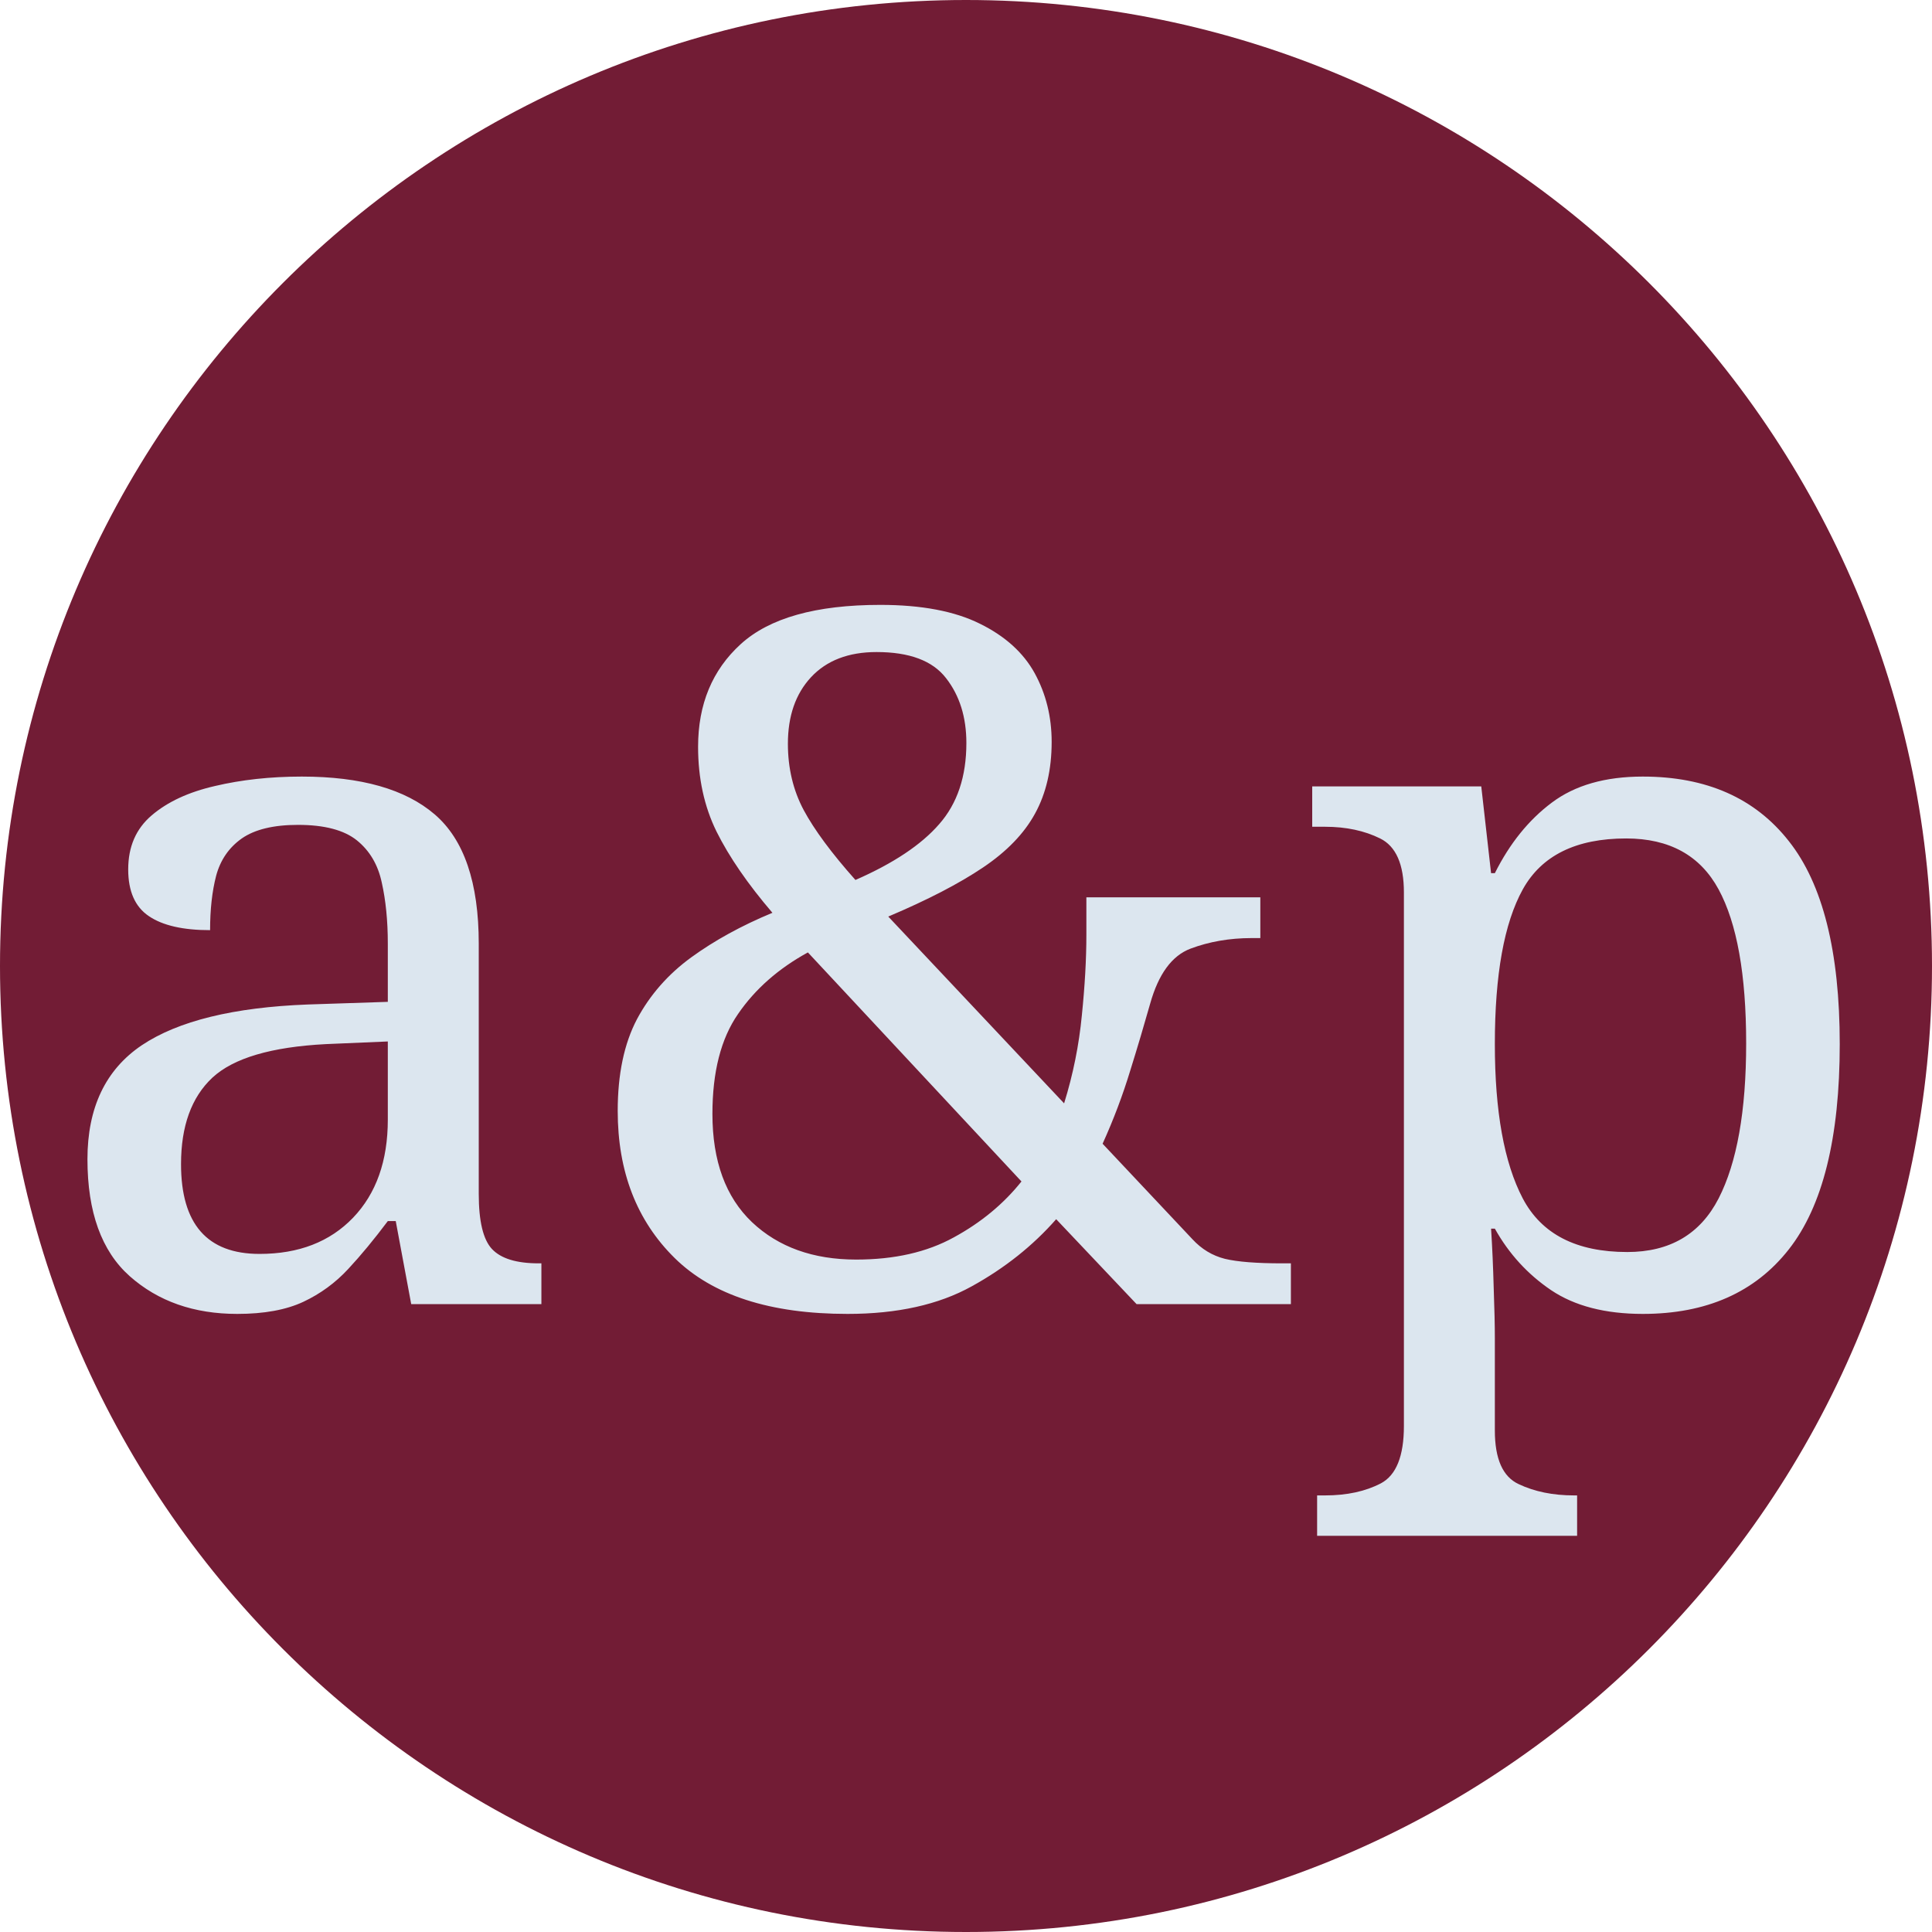
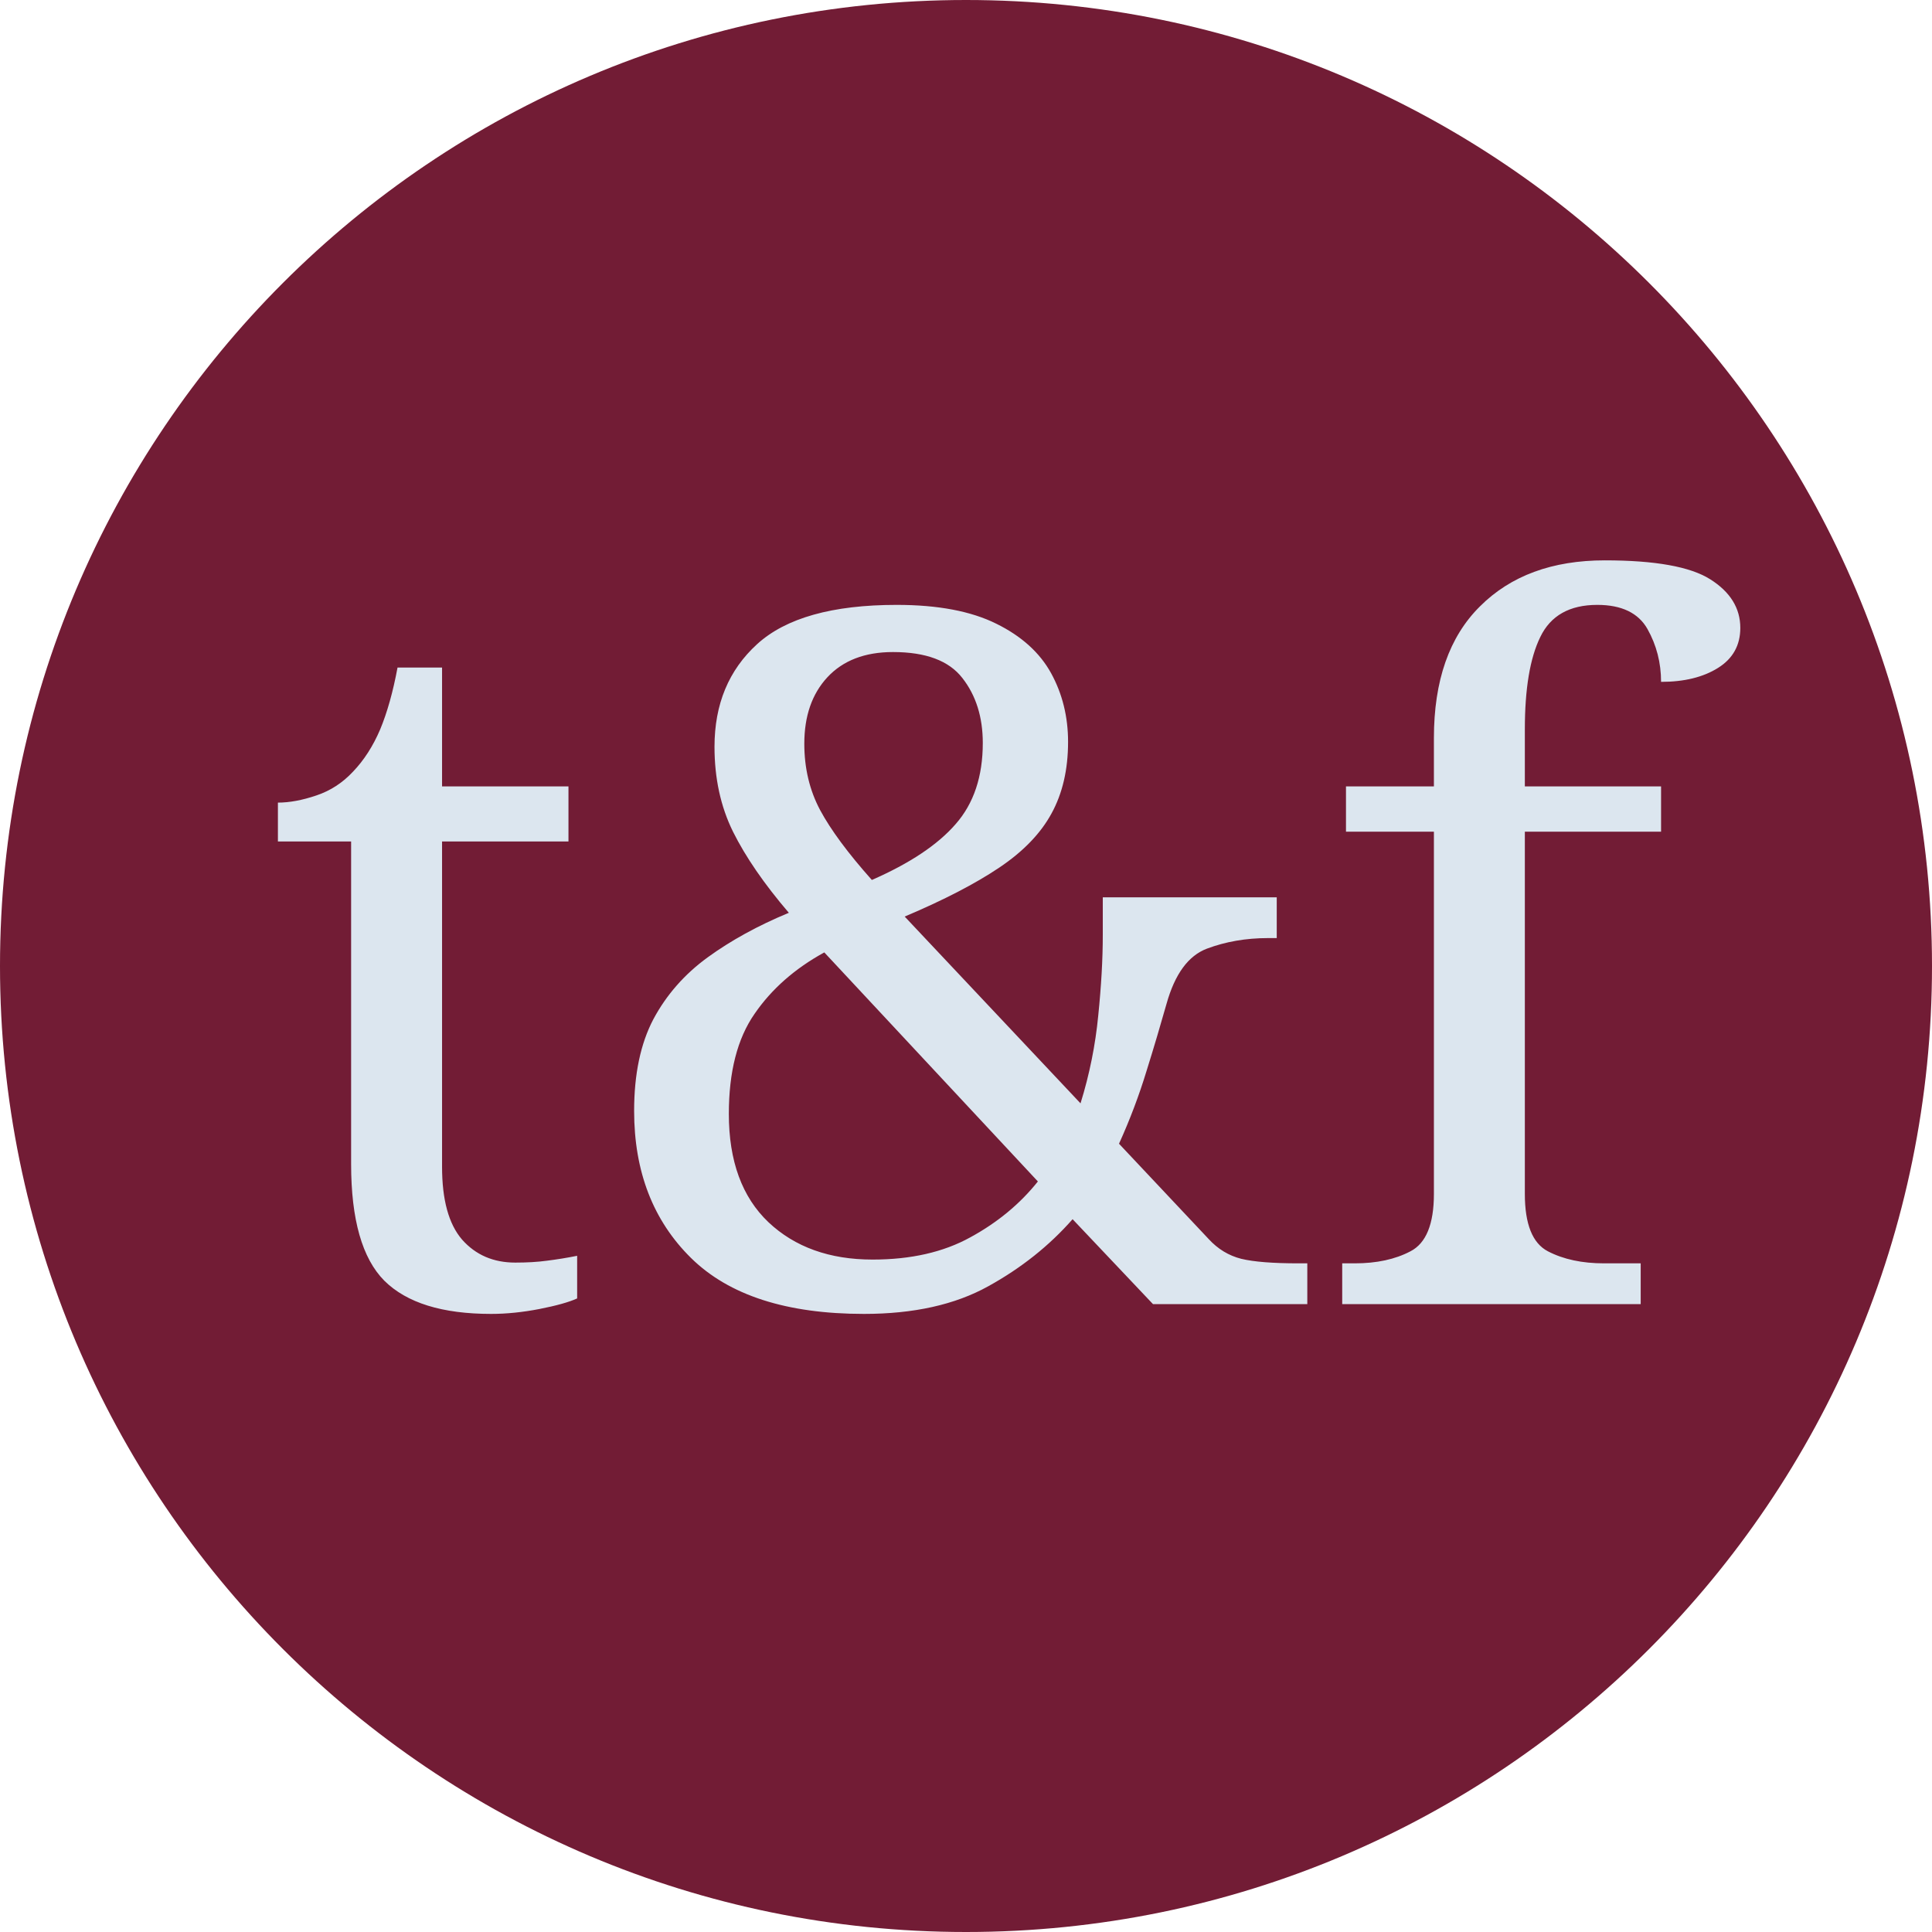
<svg xmlns="http://www.w3.org/2000/svg" viewBox="0 0 80 80">
  <rect width="80" height="80" rx="40" fill="#721c35" />
-   <text x="40" y="54" text-anchor="middle" font-family="Georgia,serif" font-size="40" fill="#dce6ef">a&amp;p</text>
+   <text x="40" y="54" text-anchor="middle" font-family="Georgia,serif" font-size="40" fill="#dce6ef">t&amp;f</text>
</svg>
